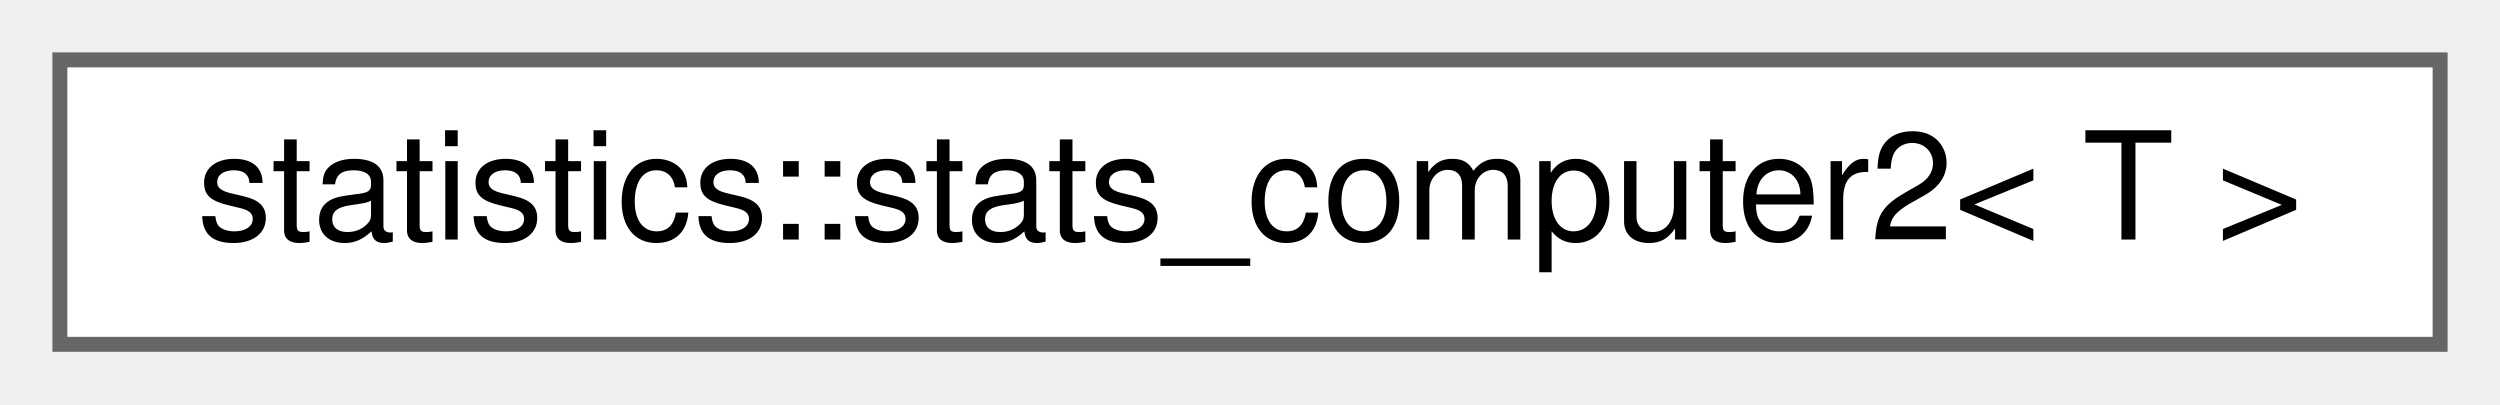
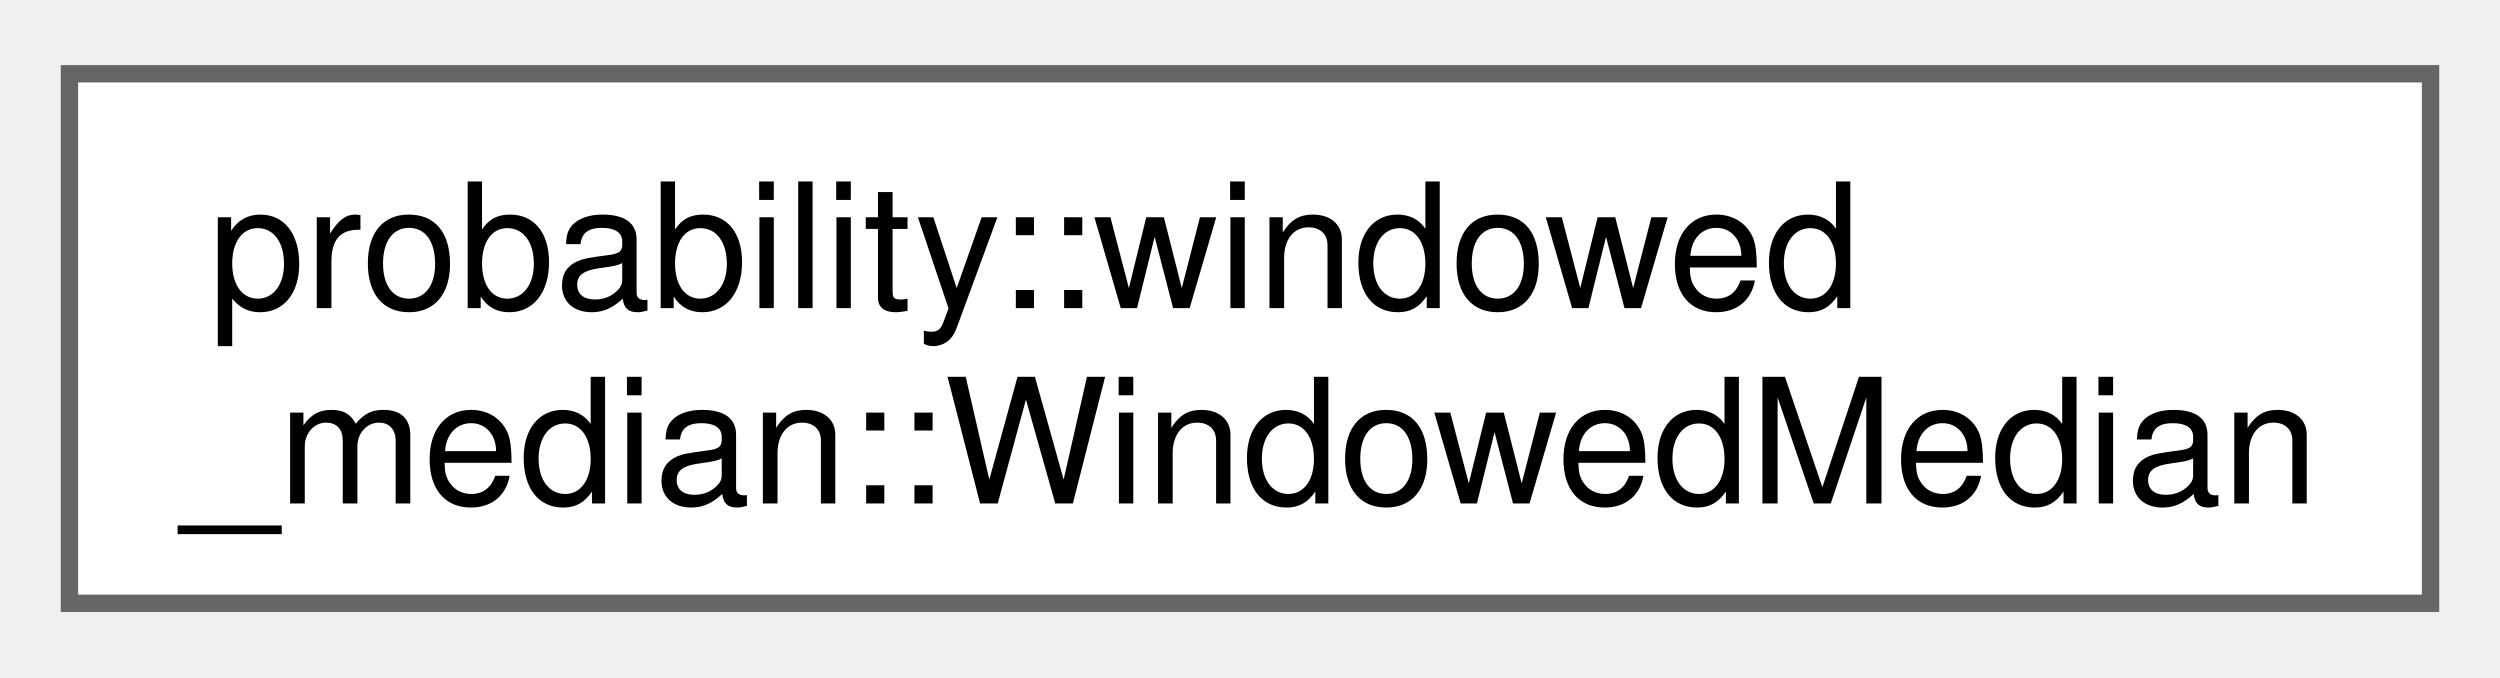
- <svg xmlns="http://www.w3.org/2000/svg" xmlns:xlink="http://www.w3.org/1999/xlink" width="167pt" height="27pt" viewBox="0.00 0.00 167.00 27.00">
-   <g id="graph0" class="graph" transform="scale(1 1) rotate(0) translate(4 23)">
-     <g id="node1" class="node">
-       <g id="a_node1">
-         <a xlink:href="d8/dab/classstatistics_1_1stats__computer2.html" target="_top" xlink:title=" ">
-           <polygon fill="white" stroke="#666666" points="159,-19 0,-19 0,0 159,0 159,-19" />
-           <text text-anchor="middle" x="79.5" y="-7" font-family="Helvetica,sans-Serif" font-size="10.00">statistics::stats_computer2&lt; T &gt;</text>
+ <svg xmlns="http://www.w3.org/2000/svg" xmlns:xlink="http://www.w3.org/1999/xlink" width="144pt" height="39pt" viewBox="0.00 0.00 144.00 38.50">
+   <g id="graph0" class="graph" transform="scale(1 1) rotate(0) translate(4 34.5)">
+     <g id="Node000000" class="node">
+       <g id="a_Node000000">
+         <a xlink:href="df/d34/classprobability_1_1windowed__median_1_1_windowed_median.html" target="_top" xlink:title="A class to calculate the median of a leading sliding window at the back of a stream of integer values...">
+           <polygon fill="white" stroke="#666666" points="136,-30.5 0,-30.5 0,0 136,0 136,-30.5" />
+           <text text-anchor="start" x="8" y="-17" font-family="Helvetica,sans-Serif" font-size="10.00">probability::windowed</text>
+           <text text-anchor="middle" x="68" y="-5.75" font-family="Helvetica,sans-Serif" font-size="10.00">_median::WindowedMedian</text>
        </a>
      </g>
    </g>
  </g>
</svg>
